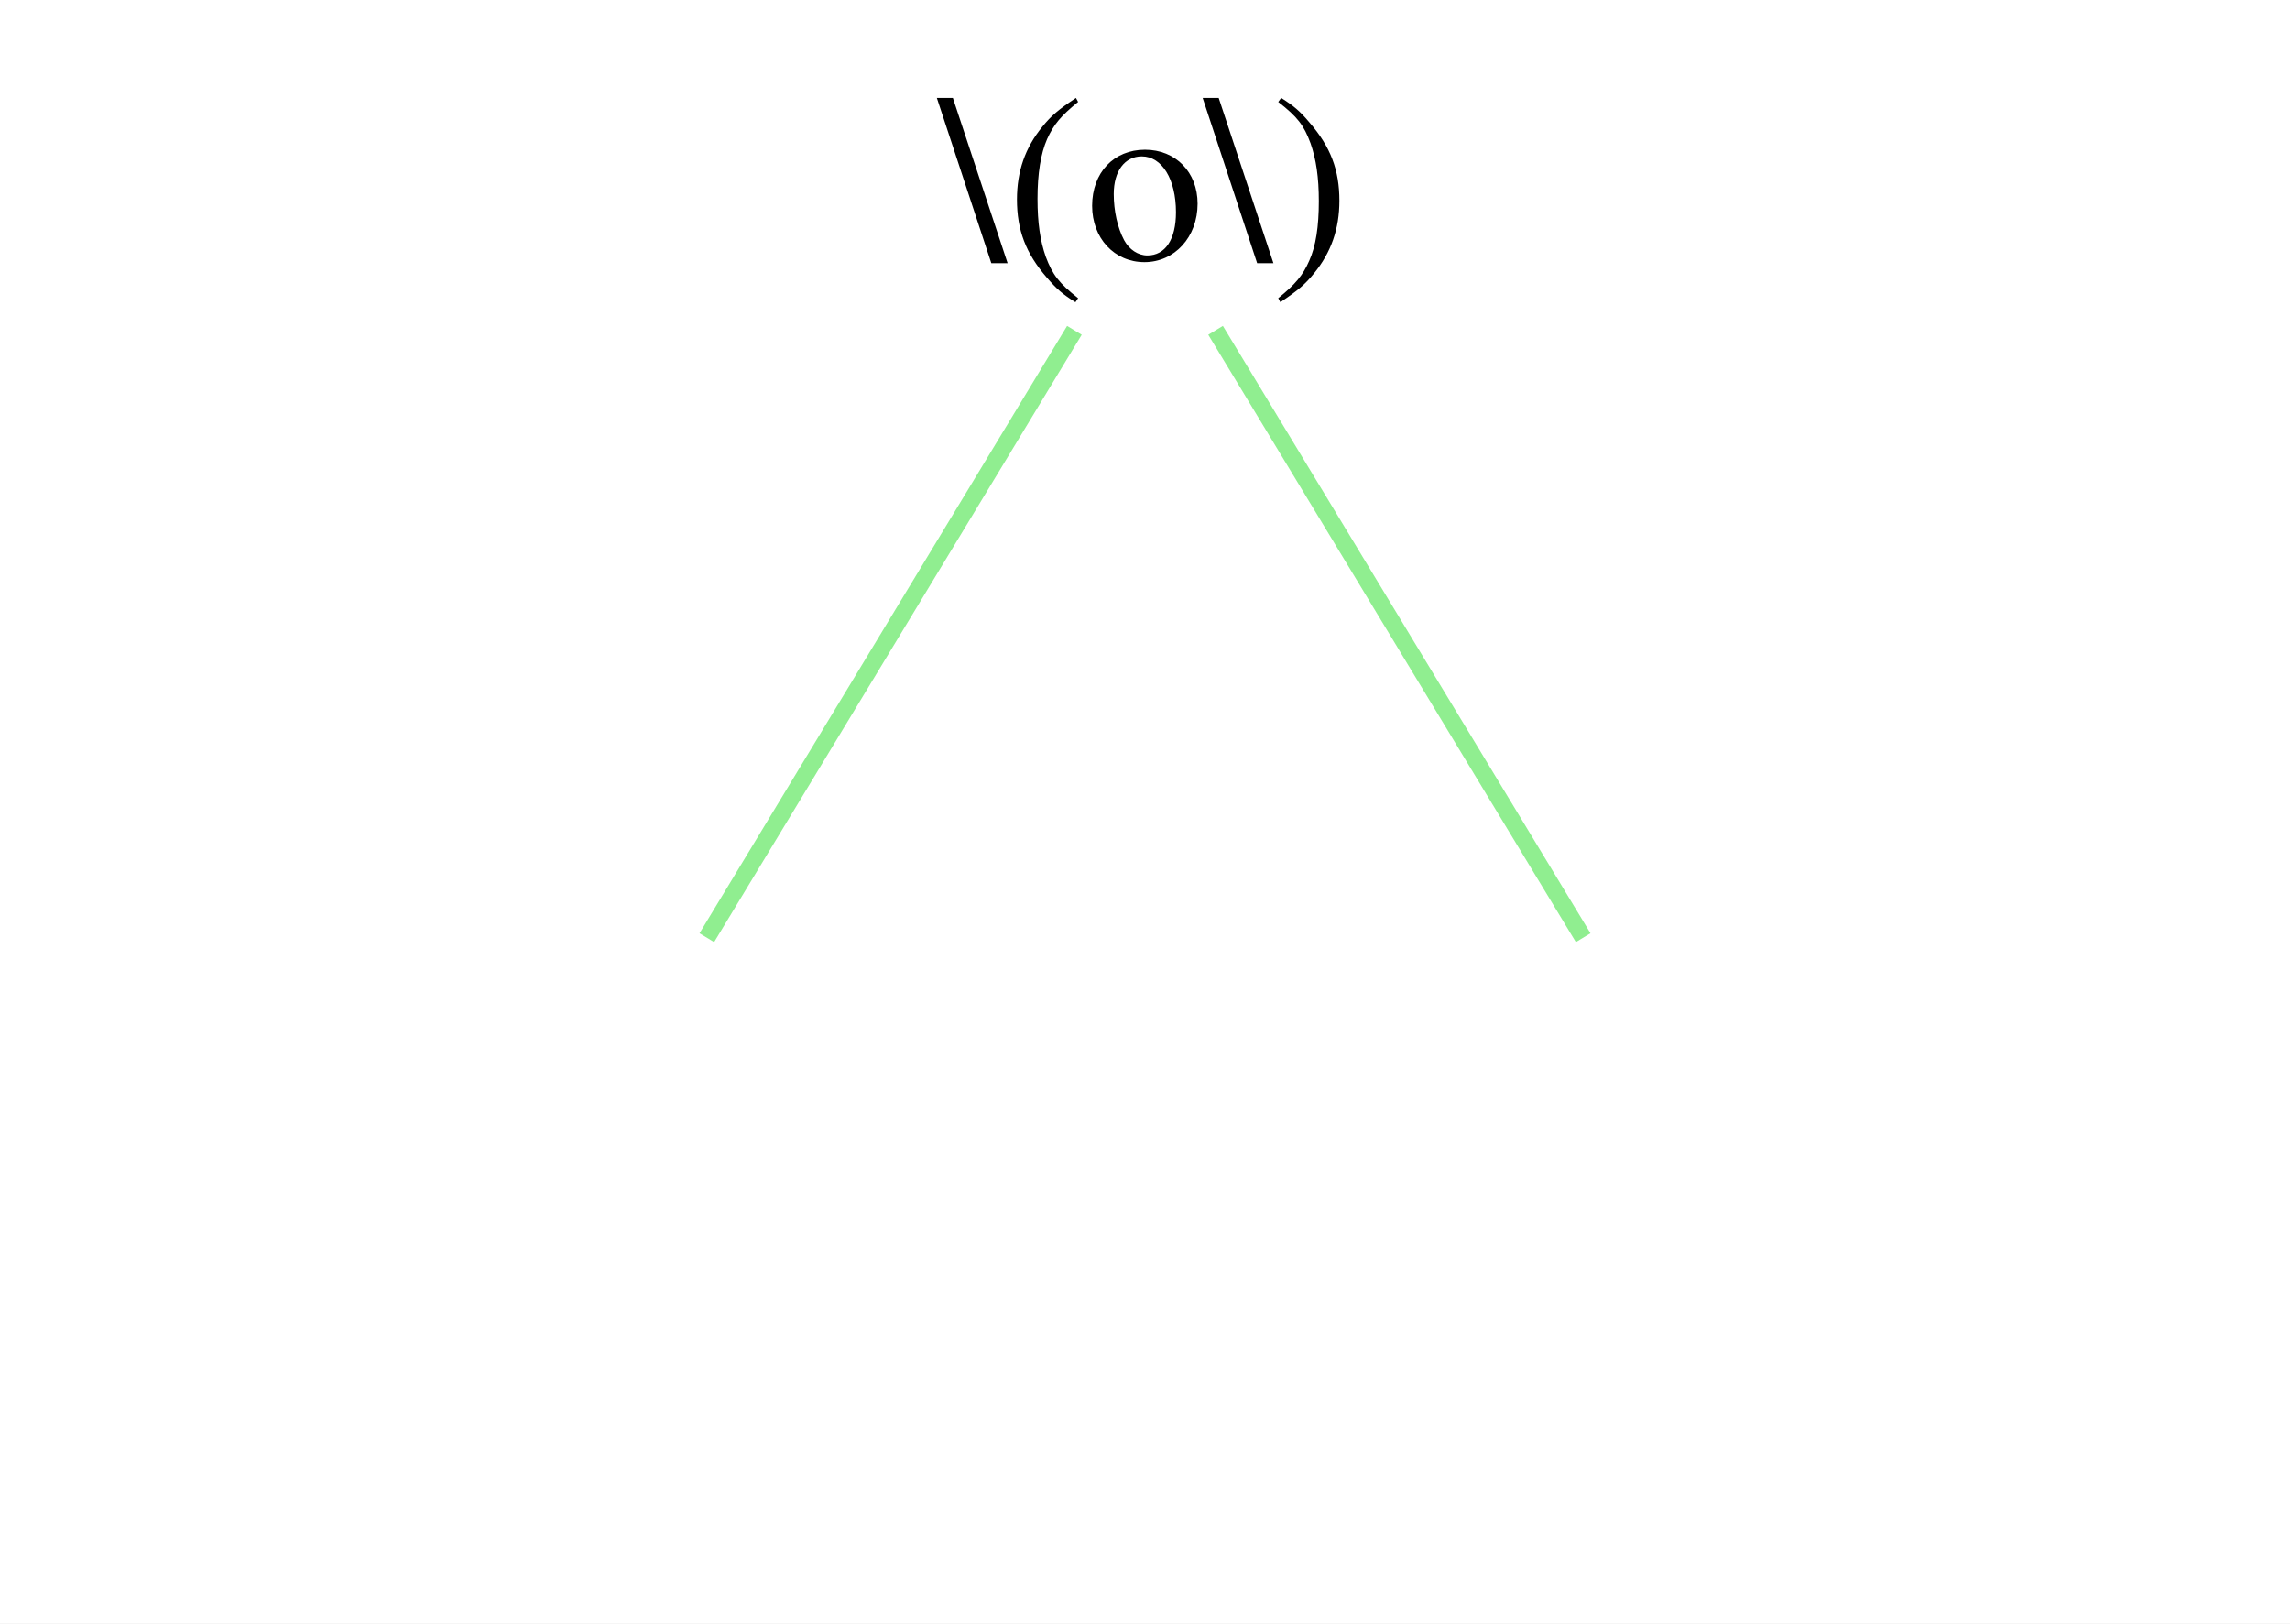
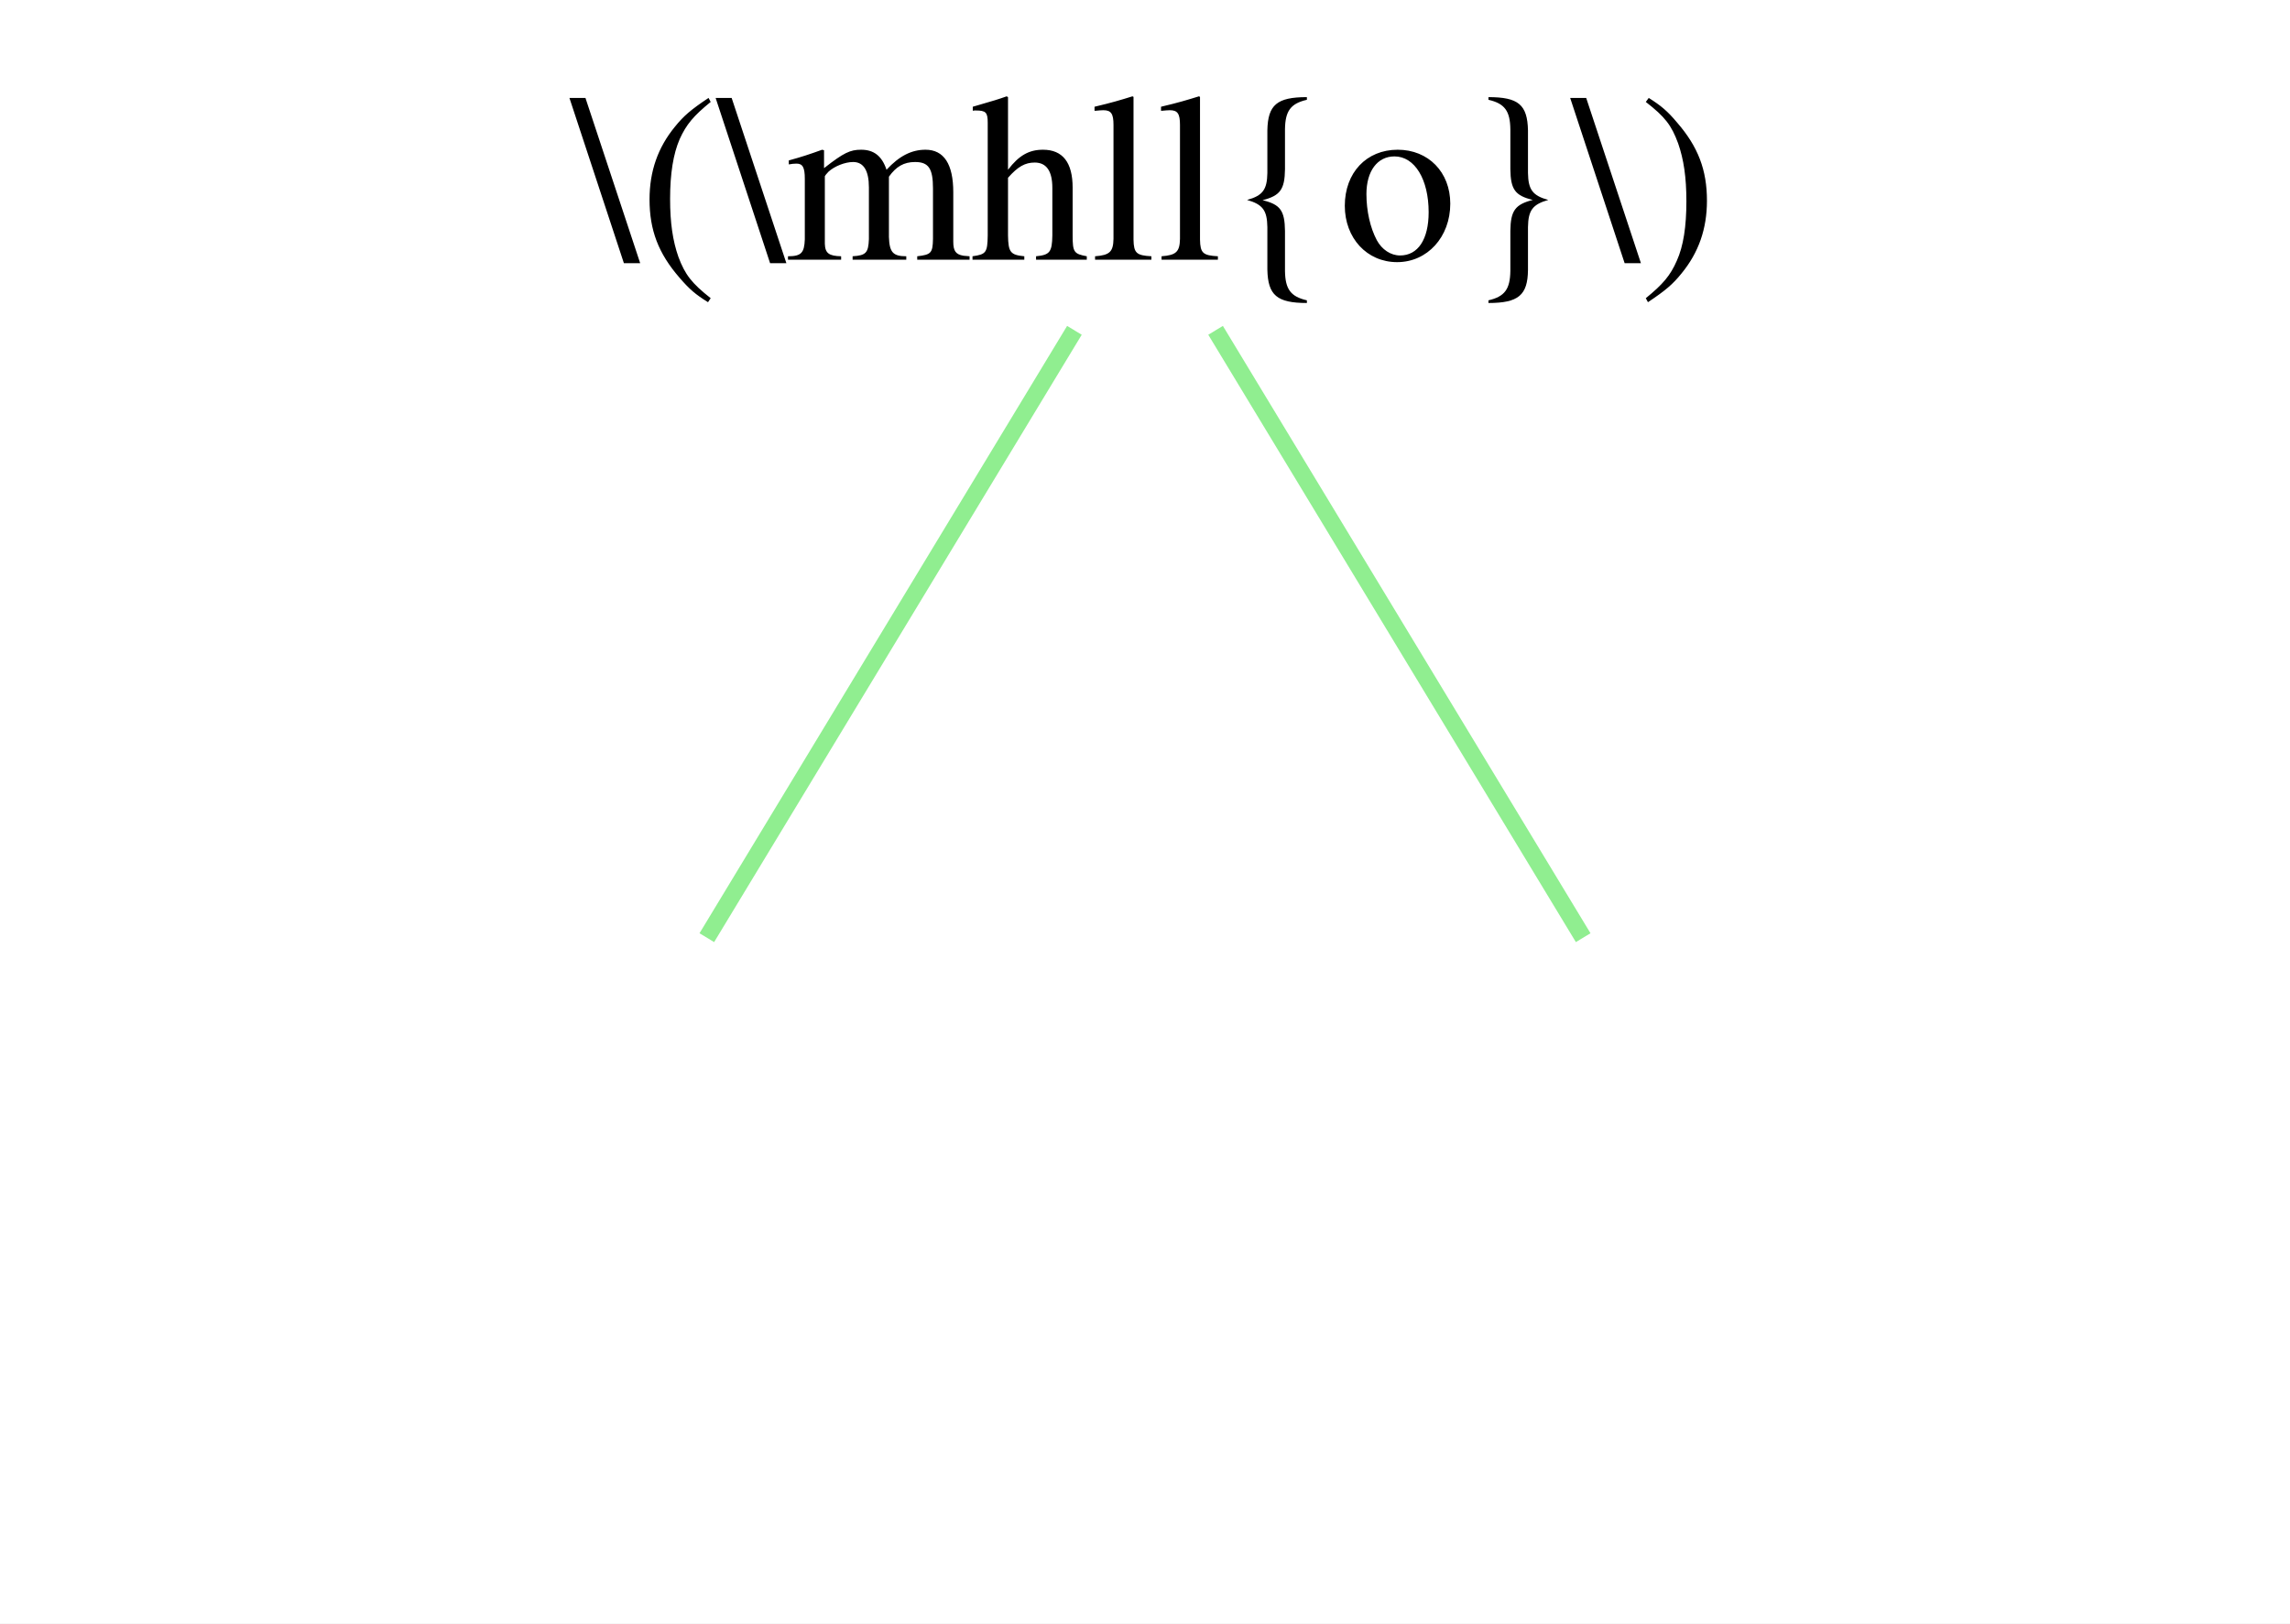
<svg xmlns="http://www.w3.org/2000/svg" width="134pt" height="95pt" viewBox="0.00 0.00 134.00 95.00">
  <g id="graph0" class="graph" transform="scale(1 1) rotate(0) translate(4 91)">
    <polygon fill="white" stroke="transparent" points="-4,4 -4,-91 130,-91 130,4 -4,4" />
    <g id="node1" class="node">
-       <text text-anchor="middle" x="63" y="-75.8" font-family="Times,serif" font-size="14.00">\(o\)</text>
+       <text text-anchor="middle" x="63" y="-75.8" font-family="Times,serif" font-size="14.00">\(\mhll{o}\)</text>
    </g>
    <g id="node2" class="node">
</g>
    <g id="edge1" class="edge">
      <path fill="none" stroke="lightgreen" d="M58.87,-71.67C53.66,-63.07 44.52,-47.96 37.36,-36.13" />
    </g>
    <g id="node3" class="node">
</g>
    <g id="edge2" class="edge">
      <path fill="none" stroke="lightgreen" d="M67.13,-71.67C72.34,-63.07 81.48,-47.96 88.64,-36.13" />
    </g>
  </g>
</svg>
